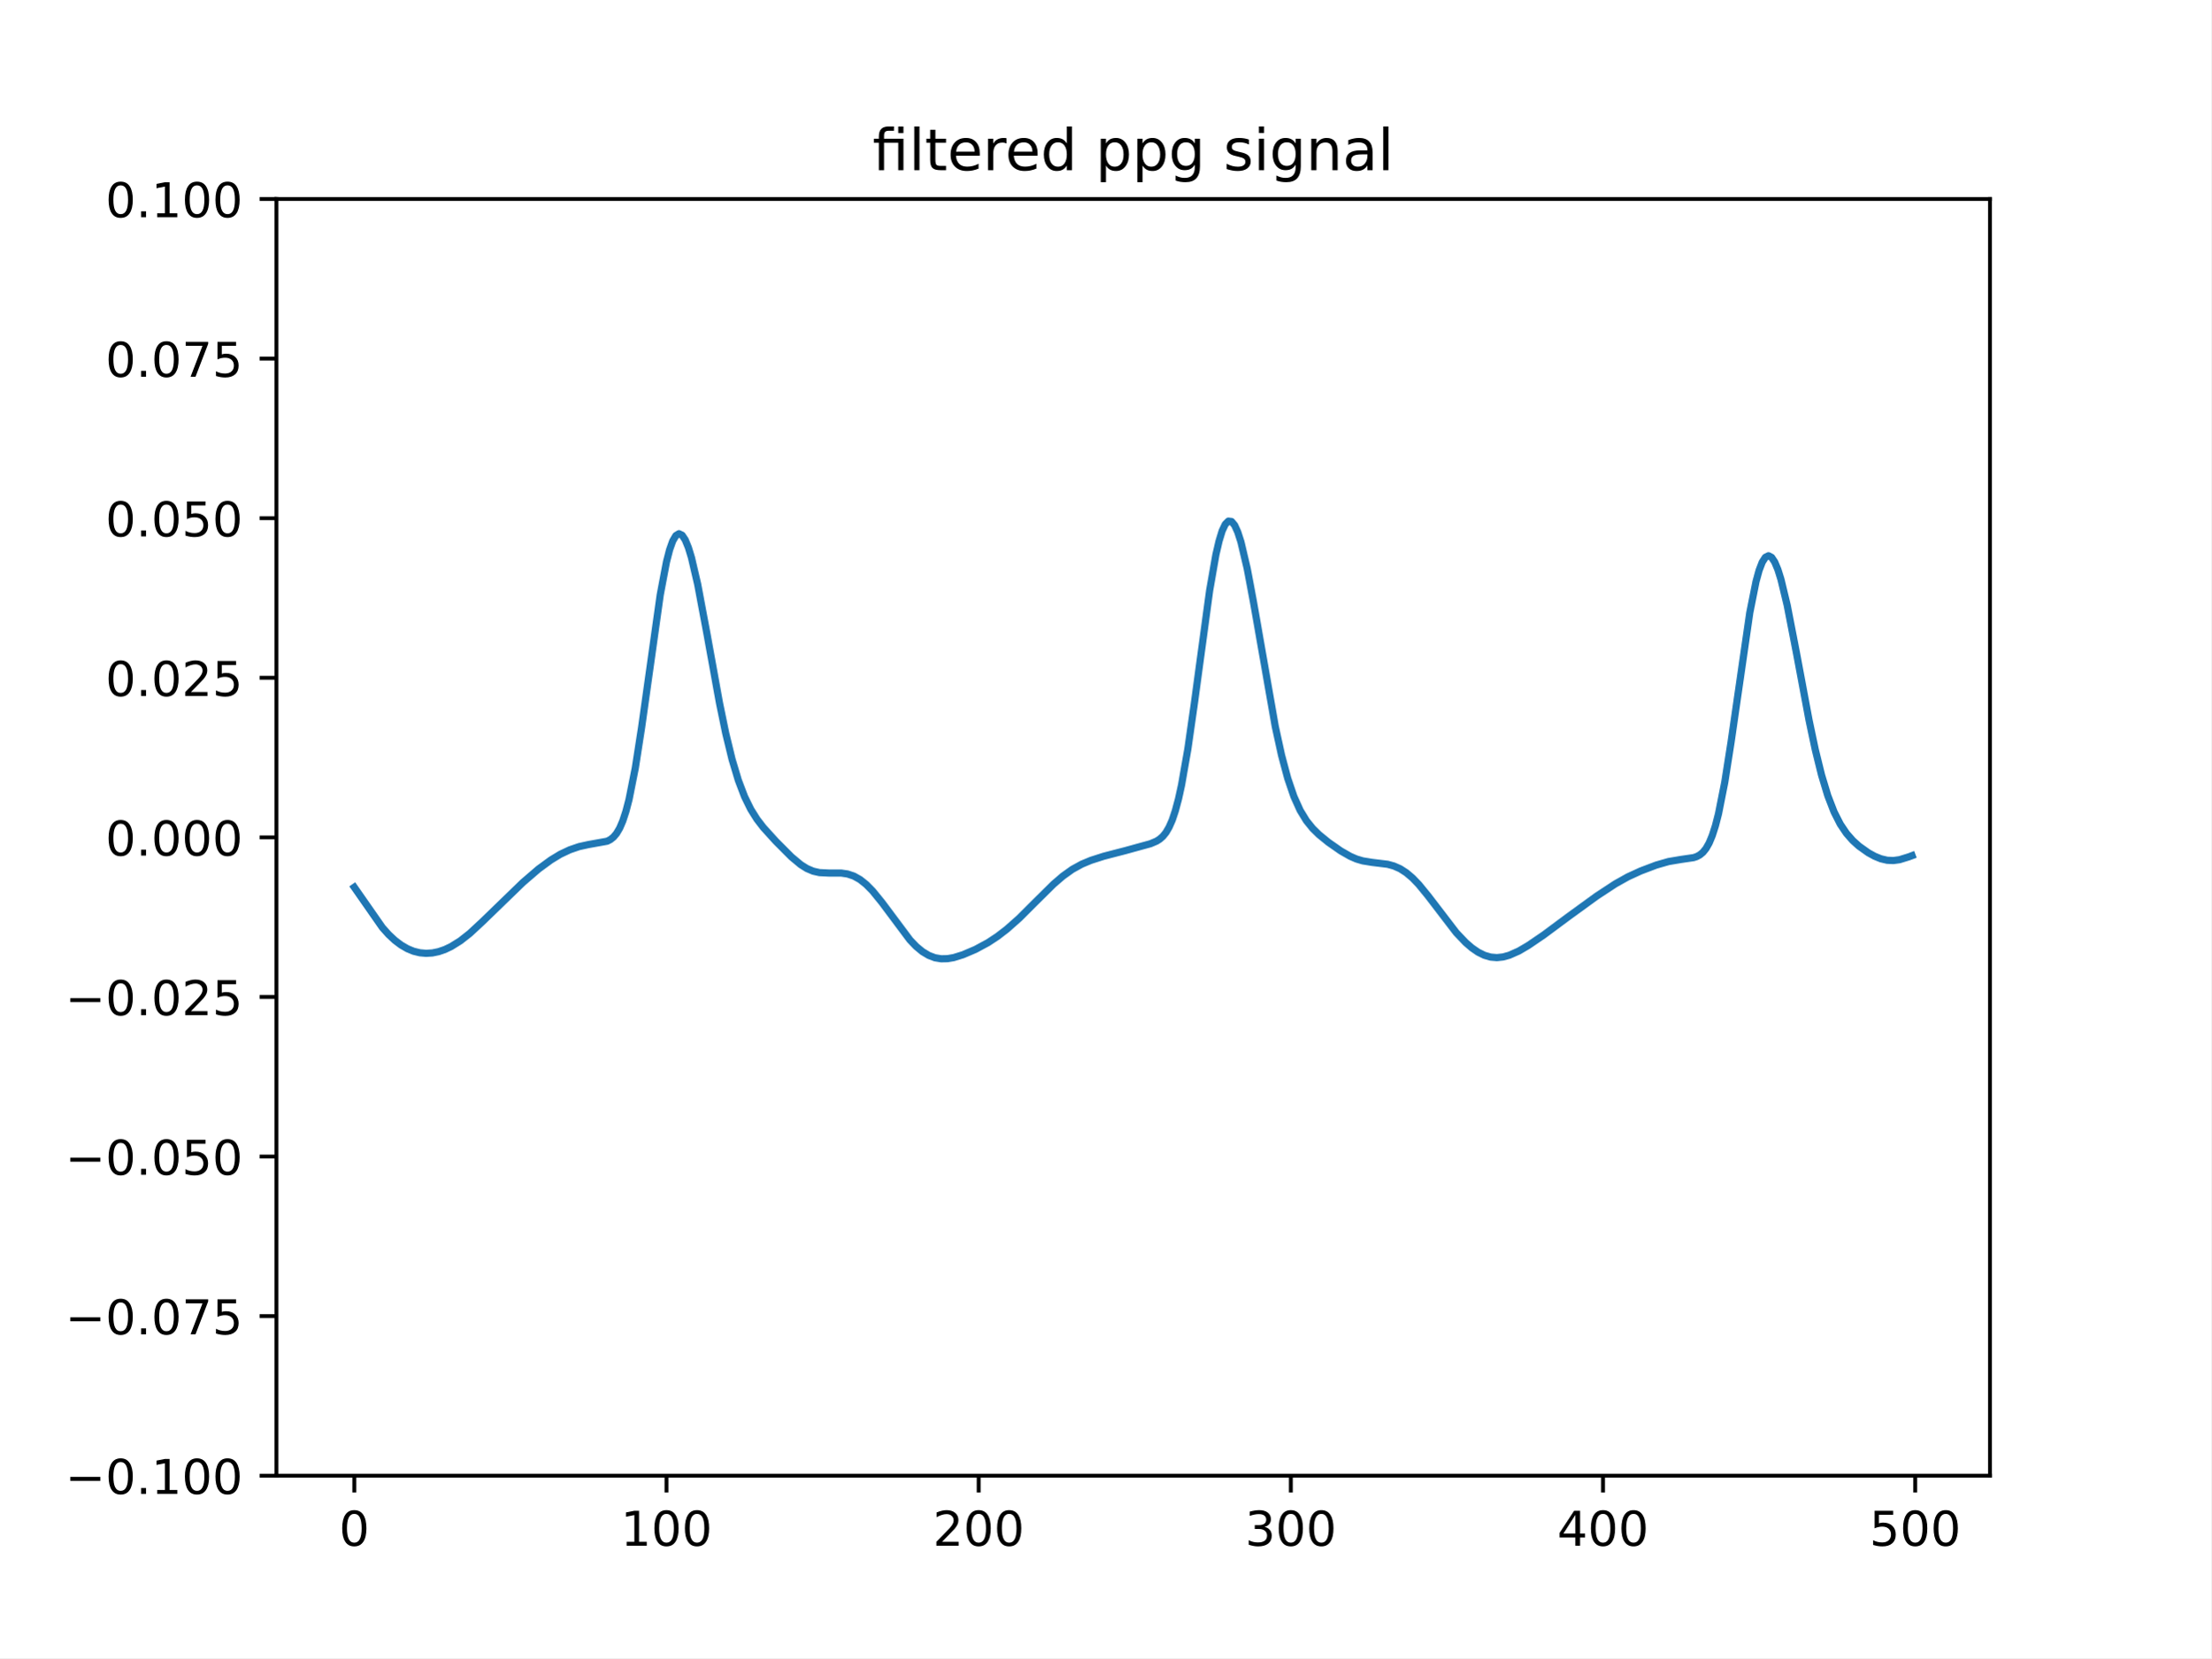
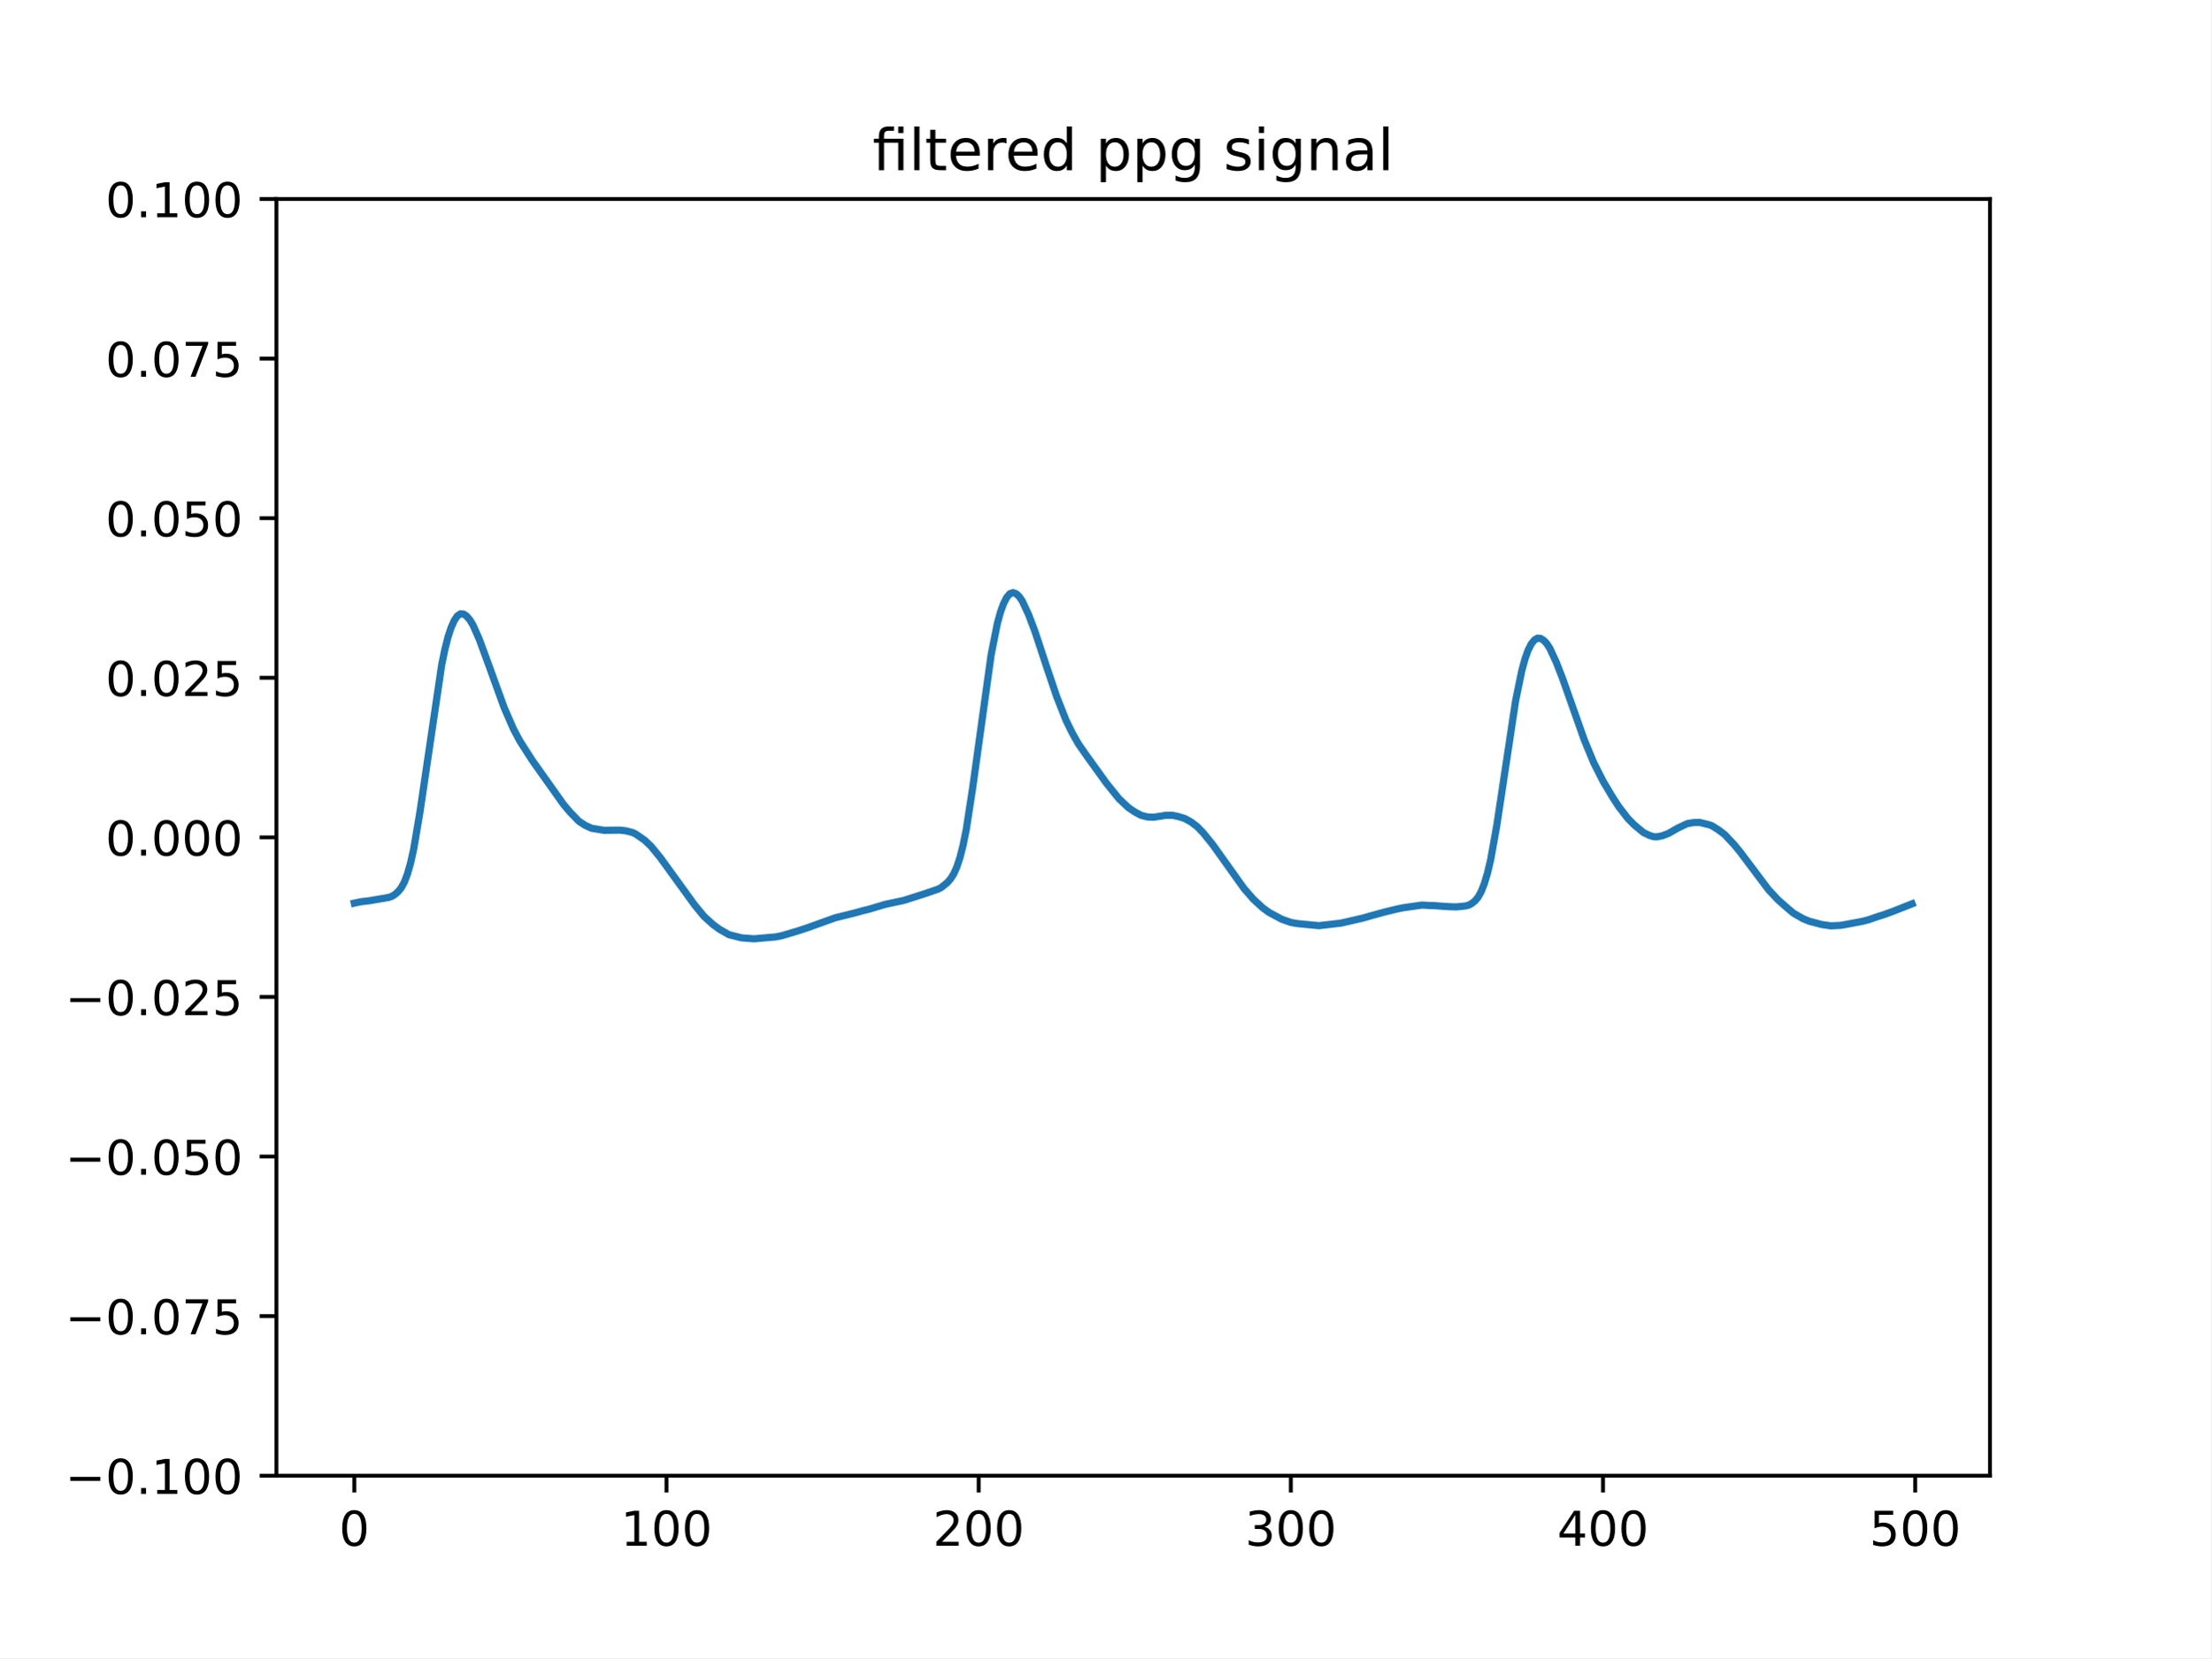
<svg xmlns="http://www.w3.org/2000/svg" xmlns:xlink="http://www.w3.org/1999/xlink" width="460.8pt" height="345.6pt" viewBox="0 0 460.8 345.6" version="1.1">
  <defs>
    <style type="text/css">*{stroke-linejoin: round; stroke-linecap: butt}</style>
  </defs>
  <g id="figure_1">
    <g id="patch_1">
      <path d="M 0 345.6  L 460.8 345.6  L 460.8 0  L 0 0  z " style="fill: #ffffff" />
    </g>
    <g id="axes_1">
      <g id="patch_2">
        <path d="M 57.6 307.584  L 414.72 307.584  L 414.72 41.472  L 57.6 41.472  z " style="fill: #ffffff" />
      </g>
      <g id="matplotlib.axis_1">
        <g id="xtick_1">
          <g id="line2d_1">
            <defs>
-               <path id="m97fbf18975" d="M 0 0  L 0 3.5  " style="stroke: #000000; stroke-width: 0.8" />
+               <path id="m76985b29f0" d="M 0 0  L 0 3.5  " style="stroke: #000000; stroke-width: 0.8" />
            </defs>
            <g>
-               <use xlink:href="#m97fbf18975" x="73.833" y="307.584" style="stroke: #000000; stroke-width: 0.8" />
+               <use xlink:href="#m76985b29f0" x="73.833" y="307.584" style="stroke: #000000; stroke-width: 0.8" />
            </g>
          </g>
          <g id="text_1">
            <g transform="translate(70.65148 322.1817) scale(0.1 -0.1)">
              <defs>
                <path id="DejaVuSans-13" d="M 2034 4250  Q 1547 4250 1301 3770  Q 1056 3291 1056 2328  Q 1056 1369 1301 889  Q 1547 409 2034 409  Q 2525 409 2770 889  Q 3016 1369 3016 2328  Q 3016 3291 2770 3770  Q 2525 4250 2034 4250  z M 2034 4750  Q 2819 4750 3233 4129  Q 3647 3509 3647 2328  Q 3647 1150 3233 529  Q 2819 -91 2034 -91  Q 1250 -91 836 529  Q 422 1150 422 2328  Q 422 3509 836 4129  Q 1250 4750 2034 4750  z " transform="scale(0.015625)" />
              </defs>
              <use xlink:href="#DejaVuSans-13" />
            </g>
          </g>
        </g>
        <g id="xtick_2">
          <g id="line2d_2">
            <g>
-               <use xlink:href="#m97fbf18975" x="138.894" y="307.584" style="stroke: #000000; stroke-width: 0.8" />
+               <use xlink:href="#m76985b29f0" x="138.894" y="307.584" style="stroke: #000000; stroke-width: 0.8" />
            </g>
          </g>
          <g id="text_2">
            <g transform="translate(129.35 322.1817) scale(0.1 -0.1)">
              <defs>
                <path id="DejaVuSans-14" d="M 794 531  L 1825 531  L 1825 4091  L 703 3866  L 703 4441  L 1819 4666  L 2450 4666  L 2450 531  L 3481 531  L 3481 0  L 794 0  L 794 531  z " transform="scale(0.015625)" />
              </defs>
              <use xlink:href="#DejaVuSans-14" />
              <use xlink:href="#DejaVuSans-13" transform="translate(63.625 0)" />
              <use xlink:href="#DejaVuSans-13" transform="translate(127.25 0)" />
            </g>
          </g>
        </g>
        <g id="xtick_3">
          <g id="line2d_3">
            <g>
-               <use xlink:href="#m97fbf18975" x="203.955" y="307.584" style="stroke: #000000; stroke-width: 0.8" />
+               <use xlink:href="#m76985b29f0" x="203.955" y="307.584" style="stroke: #000000; stroke-width: 0.8" />
            </g>
          </g>
          <g id="text_3">
            <g transform="translate(194.411 322.1817) scale(0.1 -0.1)">
              <defs>
                <path id="DejaVuSans-15" d="M 1228 531  L 3431 531  L 3431 0  L 469 0  L 469 531  Q 828 903 1448 1529  Q 2069 2156 2228 2338  Q 2531 2678 2651 2914  Q 2772 3150 2772 3378  Q 2772 3750 2511 3984  Q 2250 4219 1831 4219  Q 1534 4219 1204 4116  Q 875 4013 500 3803  L 500 4441  Q 881 4594 1212 4672  Q 1544 4750 1819 4750  Q 2544 4750 2975 4387  Q 3406 4025 3406 3419  Q 3406 3131 3298 2873  Q 3191 2616 2906 2266  Q 2828 2175 2409 1742  Q 1991 1309 1228 531  z " transform="scale(0.015625)" />
              </defs>
              <use xlink:href="#DejaVuSans-15" />
              <use xlink:href="#DejaVuSans-13" transform="translate(63.625 0)" />
              <use xlink:href="#DejaVuSans-13" transform="translate(127.25 0)" />
            </g>
          </g>
        </g>
        <g id="xtick_4">
          <g id="line2d_4">
            <g>
-               <use xlink:href="#m97fbf18975" x="269.016" y="307.584" style="stroke: #000000; stroke-width: 0.8" />
+               <use xlink:href="#m76985b29f0" x="269.016" y="307.584" style="stroke: #000000; stroke-width: 0.8" />
            </g>
          </g>
          <g id="text_4">
            <g transform="translate(259.4721 322.1817) scale(0.1 -0.1)">
              <defs>
                <path id="DejaVuSans-16" d="M 2597 2516  Q 3050 2419 3304 2112  Q 3559 1806 3559 1356  Q 3559 666 3084 287  Q 2609 -91 1734 -91  Q 1441 -91 1130 -33  Q 819 25 488 141  L 488 750  Q 750 597 1062 519  Q 1375 441 1716 441  Q 2309 441 2620 675  Q 2931 909 2931 1356  Q 2931 1769 2642 2001  Q 2353 2234 1838 2234  L 1294 2234  L 1294 2753  L 1863 2753  Q 2328 2753 2575 2939  Q 2822 3125 2822 3475  Q 2822 3834 2567 4026  Q 2313 4219 1838 4219  Q 1578 4219 1281 4162  Q 984 4106 628 3988  L 628 4550  Q 988 4650 1302 4700  Q 1616 4750 1894 4750  Q 2613 4750 3031 4423  Q 3450 4097 3450 3541  Q 3450 3153 3228 2886  Q 3006 2619 2597 2516  z " transform="scale(0.015625)" />
              </defs>
              <use xlink:href="#DejaVuSans-16" />
              <use xlink:href="#DejaVuSans-13" transform="translate(63.625 0)" />
              <use xlink:href="#DejaVuSans-13" transform="translate(127.25 0)" />
            </g>
          </g>
        </g>
        <g id="xtick_5">
          <g id="line2d_5">
            <g>
-               <use xlink:href="#m97fbf18975" x="334.077" y="307.584" style="stroke: #000000; stroke-width: 0.8" />
+               <use xlink:href="#m76985b29f0" x="334.077" y="307.584" style="stroke: #000000; stroke-width: 0.8" />
            </g>
          </g>
          <g id="text_5">
            <g transform="translate(324.5331 322.1817) scale(0.1 -0.1)">
              <defs>
                <path id="DejaVuSans-17" d="M 2419 4116  L 825 1625  L 2419 1625  L 2419 4116  z M 2253 4666  L 3047 4666  L 3047 1625  L 3713 1625  L 3713 1100  L 3047 1100  L 3047 0  L 2419 0  L 2419 1100  L 313 1100  L 313 1709  L 2253 4666  z " transform="scale(0.015625)" />
              </defs>
              <use xlink:href="#DejaVuSans-17" />
              <use xlink:href="#DejaVuSans-13" transform="translate(63.625 0)" />
              <use xlink:href="#DejaVuSans-13" transform="translate(127.25 0)" />
            </g>
          </g>
        </g>
        <g id="xtick_6">
          <g id="line2d_6">
            <g>
-               <use xlink:href="#m97fbf18975" x="399.138" y="307.584" style="stroke: #000000; stroke-width: 0.8" />
+               <use xlink:href="#m76985b29f0" x="399.138" y="307.584" style="stroke: #000000; stroke-width: 0.8" />
            </g>
          </g>
          <g id="text_6">
            <g transform="translate(389.5941 322.1817) scale(0.1 -0.1)">
              <defs>
                <path id="DejaVuSans-18" d="M 691 4666  L 3169 4666  L 3169 4134  L 1269 4134  L 1269 2991  Q 1406 3038 1543 3061  Q 1681 3084 1819 3084  Q 2600 3084 3056 2656  Q 3513 2228 3513 1497  Q 3513 744 3044 326  Q 2575 -91 1722 -91  Q 1428 -91 1123 -41  Q 819 9 494 109  L 494 744  Q 775 591 1075 516  Q 1375 441 1709 441  Q 2250 441 2565 725  Q 2881 1009 2881 1497  Q 2881 1984 2565 2268  Q 2250 2553 1709 2553  Q 1456 2553 1204 2497  Q 953 2441 691 2322  L 691 4666  z " transform="scale(0.015625)" />
              </defs>
              <use xlink:href="#DejaVuSans-18" />
              <use xlink:href="#DejaVuSans-13" transform="translate(63.625 0)" />
              <use xlink:href="#DejaVuSans-13" transform="translate(127.25 0)" />
            </g>
          </g>
        </g>
      </g>
      <g id="matplotlib.axis_2">
        <g id="ytick_1">
          <g id="line2d_7">
            <defs>
-               <path id="mf7cb4ea793" d="M 0 0  L -3.5 0  " style="stroke: #000000; stroke-width: 0.8" />
+               <path id="m67fa795bc1" d="M 0 0  L -3.5 0  " style="stroke: #000000; stroke-width: 0.8" />
            </defs>
            <g>
-               <use xlink:href="#mf7cb4ea793" x="57.6" y="307.584" style="stroke: #000000; stroke-width: 0.8" />
+               <use xlink:href="#m67fa795bc1" x="57.6" y="307.584" style="stroke: #000000; stroke-width: 0.8" />
            </g>
          </g>
          <g id="text_7">
            <g transform="translate(13.59219 311.3828) scale(0.1 -0.1)">
              <defs>
                <path id="DejaVuSans-c9c" d="M 678 2272  L 4684 2272  L 4684 1741  L 678 1741  L 678 2272  z " transform="scale(0.015625)" />
                <path id="DejaVuSans-11" d="M 684 794  L 1344 794  L 1344 0  L 684 0  L 684 794  z " transform="scale(0.015625)" />
              </defs>
              <use xlink:href="#DejaVuSans-c9c" />
              <use xlink:href="#DejaVuSans-13" transform="translate(83.79688 0)" />
              <use xlink:href="#DejaVuSans-11" transform="translate(147.4219 0)" />
              <use xlink:href="#DejaVuSans-14" transform="translate(179.2031 0)" />
              <use xlink:href="#DejaVuSans-13" transform="translate(242.8281 0)" />
              <use xlink:href="#DejaVuSans-13" transform="translate(306.4531 0)" />
            </g>
          </g>
        </g>
        <g id="ytick_2">
          <g id="line2d_8">
            <g>
-               <use xlink:href="#mf7cb4ea793" x="57.6" y="274.32" style="stroke: #000000; stroke-width: 0.8" />
+               <use xlink:href="#m67fa795bc1" x="57.6" y="274.32" style="stroke: #000000; stroke-width: 0.8" />
            </g>
          </g>
          <g id="text_8">
            <g transform="translate(13.59219 278.1188) scale(0.1 -0.1)">
              <defs>
                <path id="DejaVuSans-1a" d="M 525 4666  L 3525 4666  L 3525 4397  L 1831 0  L 1172 0  L 2766 4134  L 525 4134  L 525 4666  z " transform="scale(0.015625)" />
              </defs>
              <use xlink:href="#DejaVuSans-c9c" />
              <use xlink:href="#DejaVuSans-13" transform="translate(83.79688 0)" />
              <use xlink:href="#DejaVuSans-11" transform="translate(147.4219 0)" />
              <use xlink:href="#DejaVuSans-13" transform="translate(179.2031 0)" />
              <use xlink:href="#DejaVuSans-1a" transform="translate(242.8281 0)" />
              <use xlink:href="#DejaVuSans-18" transform="translate(306.4531 0)" />
            </g>
          </g>
        </g>
        <g id="ytick_3">
          <g id="line2d_9">
            <g>
-               <use xlink:href="#mf7cb4ea793" x="57.6" y="241.056" style="stroke: #000000; stroke-width: 0.8" />
+               <use xlink:href="#m67fa795bc1" x="57.6" y="241.056" style="stroke: #000000; stroke-width: 0.8" />
            </g>
          </g>
          <g id="text_9">
            <g transform="translate(13.59219 244.8548) scale(0.1 -0.1)">
              <use xlink:href="#DejaVuSans-c9c" />
              <use xlink:href="#DejaVuSans-13" transform="translate(83.79688 0)" />
              <use xlink:href="#DejaVuSans-11" transform="translate(147.4219 0)" />
              <use xlink:href="#DejaVuSans-13" transform="translate(179.2031 0)" />
              <use xlink:href="#DejaVuSans-18" transform="translate(242.8281 0)" />
              <use xlink:href="#DejaVuSans-13" transform="translate(306.4531 0)" />
            </g>
          </g>
        </g>
        <g id="ytick_4">
          <g id="line2d_10">
            <g>
-               <use xlink:href="#mf7cb4ea793" x="57.6" y="207.792" style="stroke: #000000; stroke-width: 0.8" />
+               <use xlink:href="#m67fa795bc1" x="57.6" y="207.792" style="stroke: #000000; stroke-width: 0.8" />
            </g>
          </g>
          <g id="text_10">
            <g transform="translate(13.59219 211.5908) scale(0.1 -0.1)">
              <use xlink:href="#DejaVuSans-c9c" />
              <use xlink:href="#DejaVuSans-13" transform="translate(83.79688 0)" />
              <use xlink:href="#DejaVuSans-11" transform="translate(147.4219 0)" />
              <use xlink:href="#DejaVuSans-13" transform="translate(179.2031 0)" />
              <use xlink:href="#DejaVuSans-15" transform="translate(242.8281 0)" />
              <use xlink:href="#DejaVuSans-18" transform="translate(306.4531 0)" />
            </g>
          </g>
        </g>
        <g id="ytick_5">
          <g id="line2d_11">
            <g>
-               <use xlink:href="#mf7cb4ea793" x="57.6" y="174.528" style="stroke: #000000; stroke-width: 0.8" />
+               <use xlink:href="#m67fa795bc1" x="57.6" y="174.528" style="stroke: #000000; stroke-width: 0.8" />
            </g>
          </g>
          <g id="text_11">
            <g transform="translate(21.97188 178.3268) scale(0.1 -0.1)">
              <use xlink:href="#DejaVuSans-13" />
              <use xlink:href="#DejaVuSans-11" transform="translate(63.625 0)" />
              <use xlink:href="#DejaVuSans-13" transform="translate(95.40625 0)" />
              <use xlink:href="#DejaVuSans-13" transform="translate(159.0312 0)" />
              <use xlink:href="#DejaVuSans-13" transform="translate(222.6562 0)" />
            </g>
          </g>
        </g>
        <g id="ytick_6">
          <g id="line2d_12">
            <g>
-               <use xlink:href="#mf7cb4ea793" x="57.6" y="141.264" style="stroke: #000000; stroke-width: 0.8" />
+               <use xlink:href="#m67fa795bc1" x="57.6" y="141.264" style="stroke: #000000; stroke-width: 0.8" />
            </g>
          </g>
          <g id="text_12">
            <g transform="translate(21.97188 145.0628) scale(0.1 -0.1)">
              <use xlink:href="#DejaVuSans-13" />
              <use xlink:href="#DejaVuSans-11" transform="translate(63.625 0)" />
              <use xlink:href="#DejaVuSans-13" transform="translate(95.40625 0)" />
              <use xlink:href="#DejaVuSans-15" transform="translate(159.0312 0)" />
              <use xlink:href="#DejaVuSans-18" transform="translate(222.6562 0)" />
            </g>
          </g>
        </g>
        <g id="ytick_7">
          <g id="line2d_13">
            <g>
-               <use xlink:href="#mf7cb4ea793" x="57.6" y="108" style="stroke: #000000; stroke-width: 0.8" />
+               <use xlink:href="#m67fa795bc1" x="57.6" y="108" style="stroke: #000000; stroke-width: 0.8" />
            </g>
          </g>
          <g id="text_13">
            <g transform="translate(21.97188 111.7988) scale(0.1 -0.1)">
              <use xlink:href="#DejaVuSans-13" />
              <use xlink:href="#DejaVuSans-11" transform="translate(63.625 0)" />
              <use xlink:href="#DejaVuSans-13" transform="translate(95.40625 0)" />
              <use xlink:href="#DejaVuSans-18" transform="translate(159.0312 0)" />
              <use xlink:href="#DejaVuSans-13" transform="translate(222.6562 0)" />
            </g>
          </g>
        </g>
        <g id="ytick_8">
          <g id="line2d_14">
            <g>
-               <use xlink:href="#mf7cb4ea793" x="57.6" y="74.736" style="stroke: #000000; stroke-width: 0.8" />
+               <use xlink:href="#m67fa795bc1" x="57.6" y="74.736" style="stroke: #000000; stroke-width: 0.8" />
            </g>
          </g>
          <g id="text_14">
            <g transform="translate(21.97188 78.53483) scale(0.1 -0.1)">
              <use xlink:href="#DejaVuSans-13" />
              <use xlink:href="#DejaVuSans-11" transform="translate(63.625 0)" />
              <use xlink:href="#DejaVuSans-13" transform="translate(95.40625 0)" />
              <use xlink:href="#DejaVuSans-1a" transform="translate(159.0312 0)" />
              <use xlink:href="#DejaVuSans-18" transform="translate(222.6562 0)" />
            </g>
          </g>
        </g>
        <g id="ytick_9">
          <g id="line2d_15">
            <g>
-               <use xlink:href="#mf7cb4ea793" x="57.6" y="41.472" style="stroke: #000000; stroke-width: 0.8" />
+               <use xlink:href="#m67fa795bc1" x="57.6" y="41.472" style="stroke: #000000; stroke-width: 0.8" />
            </g>
          </g>
          <g id="text_15">
            <g transform="translate(21.97188 45.27083) scale(0.1 -0.1)">
              <use xlink:href="#DejaVuSans-13" />
              <use xlink:href="#DejaVuSans-11" transform="translate(63.625 0)" />
              <use xlink:href="#DejaVuSans-14" transform="translate(95.40625 0)" />
              <use xlink:href="#DejaVuSans-13" transform="translate(159.0312 0)" />
              <use xlink:href="#DejaVuSans-13" transform="translate(222.6562 0)" />
            </g>
          </g>
        </g>
      </g>
      <g id="line2d_16">
-         <path d="M 73.833 184.935  L 79.688 193.329  L 80.989 194.784  L 82.291 195.999  L 83.592 196.98  L 84.893 197.734  L 86.194 198.27  L 87.496 198.59  L 88.797 198.705  L 90.098 198.625  L 91.399 198.358  L 92.7 197.913  L 94.002 197.3  L 95.953 196.081  L 97.905 194.547  L 100.508 192.131  L 108.966 183.938  L 112.219 181.139  L 114.821 179.235  L 116.773 178.054  L 118.725 177.131  L 120.677 176.463  L 122.629 176.032  L 126.532 175.332  L 127.183 175.004  L 127.833 174.491  L 128.484 173.722  L 129.135 172.619  L 129.785 171.108  L 130.436 169.127  L 131.086 166.637  L 132.388 160.102  L 133.689 151.756  L 137.593 123.959  L 138.894 117.099  L 139.544 114.584  L 140.195 112.754  L 140.846 111.638  L 141.496 111.241  L 142.147 111.546  L 142.797 112.518  L 143.448 114.102  L 144.099 116.231  L 145.4 121.815  L 147.352 132.235  L 149.954 146.598  L 151.255 152.898  L 152.557 158.256  L 153.858 162.61  L 155.159 166.033  L 156.46 168.684  L 157.761 170.757  L 159.063 172.449  L 161.665 175.32  L 164.918 178.586  L 166.87 180.217  L 168.171 181.033  L 169.472 181.582  L 170.774 181.875  L 172.725 181.97  L 175.328 181.973  L 176.629 182.165  L 177.93 182.597  L 179.232 183.322  L 180.533 184.359  L 181.834 185.681  L 183.786 188.08  L 189.641 195.918  L 190.943 197.275  L 192.244 198.351  L 193.545 199.132  L 194.846 199.624  L 196.147 199.841  L 197.449 199.815  L 198.75 199.593  L 200.702 198.99  L 203.304 197.876  L 205.907 196.472  L 207.858 195.187  L 209.81 193.69  L 212.413 191.386  L 215.666 188.133  L 219.569 184.274  L 221.521 182.596  L 223.473 181.202  L 225.425 180.127  L 227.377 179.313  L 229.979 178.479  L 234.533 177.294  L 239.738 175.864  L 241.04 175.314  L 241.69 174.901  L 242.341 174.326  L 242.991 173.523  L 243.642 172.417  L 244.293 170.929  L 244.943 168.99  L 245.594 166.551  L 246.244 163.585  L 247.546 156.131  L 248.847 147.04  L 252.1 123.011  L 253.401 115.586  L 254.052 112.775  L 254.702 110.655  L 255.353 109.263  L 256.004 108.612  L 256.654 108.693  L 257.305 109.474  L 257.955 110.907  L 258.606 112.931  L 259.907 118.446  L 261.208 125.363  L 265.763 151.383  L 267.064 157.353  L 268.365 162.236  L 269.666 166.051  L 270.968 168.927  L 272.269 171.063  L 273.57 172.674  L 274.871 173.952  L 276.823 175.544  L 279.426 177.361  L 281.377 178.477  L 282.679 179.038  L 283.98 179.428  L 285.932 179.749  L 289.185 180.144  L 290.486 180.498  L 291.787 181.073  L 293.088 181.908  L 294.39 183.013  L 295.691 184.367  L 297.643 186.757  L 303.498 194.401  L 305.45 196.453  L 306.751 197.575  L 308.052 198.468  L 309.354 199.112  L 310.655 199.487  L 311.956 199.596  L 313.257 199.456  L 314.559 199.096  L 316.51 198.231  L 318.462 197.091  L 321.715 194.878  L 326.92 191.013  L 332.776 186.762  L 336.679 184.201  L 339.282 182.749  L 341.884 181.556  L 345.137 180.318  L 347.74 179.574  L 350.342 179.133  L 352.945 178.754  L 353.595 178.539  L 354.246 178.193  L 354.896 177.655  L 355.547 176.851  L 356.198 175.704  L 356.848 174.145  L 357.499 172.117  L 358.149 169.586  L 359.451 163.019  L 360.752 154.739  L 364.656 127.744  L 365.957 121.229  L 366.607 118.869  L 367.258 117.171  L 367.909 116.159  L 368.559 115.832  L 369.21 116.173  L 369.86 117.145  L 370.511 118.699  L 371.162 120.771  L 372.463 126.178  L 374.415 136.231  L 377.017 150.132  L 378.318 156.28  L 379.62 161.547  L 380.921 165.848  L 382.222 169.218  L 383.523 171.781  L 384.824 173.715  L 386.126 175.196  L 387.427 176.37  L 389.379 177.754  L 390.68 178.468  L 391.981 178.996  L 393.282 179.303  L 394.584 179.363  L 395.885 179.182  L 397.837 178.579  L 398.487 178.336  L 398.487 178.336  " clip-path="url(#p949558529a)" style="fill: none; stroke: #1f77b4; stroke-width: 1.5; stroke-linecap: square" />
+         <path d="M 73.833 188.244  L 75.134 187.964  L 77.086 187.728  L 80.989 187.057  L 81.64 186.837  L 82.291 186.439  L 82.941 185.871  L 83.592 185.077  L 84.242 183.907  L 84.893 182.218  L 85.544 179.949  L 86.194 177.046  L 87.496 169.356  L 92.05 138.553  L 92.7 135.388  L 93.351 132.808  L 94.002 130.827  L 94.652 129.365  L 95.303 128.39  L 95.953 127.941  L 96.604 127.988  L 97.255 128.432  L 97.905 129.19  L 98.556 130.261  L 99.857 133.189  L 101.809 138.501  L 105.062 147.487  L 107.014 151.97  L 108.315 154.412  L 110.918 158.478  L 117.424 167.64  L 118.725 169.194  L 120.677 171.205  L 121.978 172.037  L 123.279 172.635  L 125.882 173.063  L 129.135 173.021  L 130.436 173.171  L 131.737 173.495  L 132.388 173.773  L 134.339 175.121  L 135.641 176.353  L 137.593 178.73  L 144.749 188.608  L 146.701 190.987  L 148.653 192.75  L 149.954 193.696  L 151.906 194.812  L 154.508 195.472  L 157.111 195.679  L 161.665 195.282  L 162.966 195.016  L 166.219 194.054  L 168.171 193.411  L 174.027 191.306  L 177.93 190.336  L 179.882 189.805  L 181.183 189.485  L 184.436 188.51  L 188.34 187.677  L 192.894 186.223  L 195.497 185.321  L 196.147 184.993  L 197.449 183.935  L 198.099 183.178  L 198.75 182.152  L 199.401 180.714  L 200.051 178.753  L 200.702 176.197  L 201.352 172.973  L 202.654 164.577  L 206.557 136.447  L 207.858 129.919  L 208.509 127.552  L 209.16 125.772  L 209.81 124.506  L 210.461 123.751  L 211.112 123.521  L 211.762 123.749  L 212.413 124.35  L 213.063 125.307  L 214.365 128.127  L 215.666 131.548  L 218.268 139.436  L 220.22 145.203  L 222.172 150.148  L 223.473 152.802  L 224.774 155.102  L 226.726 157.891  L 230.63 163.3  L 233.232 166.52  L 235.184 168.349  L 236.485 169.229  L 237.787 169.933  L 239.088 170.269  L 240.389 170.334  L 241.69 170.138  L 242.991 169.934  L 244.293 169.923  L 245.594 170.2  L 246.895 170.595  L 248.196 171.311  L 249.498 172.29  L 250.799 173.644  L 252.751 176.067  L 259.257 185.187  L 261.208 187.428  L 263.16 189.225  L 264.462 190.17  L 267.064 191.569  L 269.016 192.264  L 270.317 192.499  L 274.871 192.939  L 279.426 192.411  L 280.727 192.117  L 283.98 191.37  L 285.932 190.814  L 288.534 190.098  L 291.137 189.471  L 292.438 189.201  L 296.341 188.643  L 297.643 188.718  L 298.944 188.764  L 300.245 188.864  L 302.197 188.989  L 303.498 189.028  L 305.45 188.828  L 306.101 188.648  L 306.751 188.29  L 307.402 187.763  L 308.052 186.983  L 308.703 185.805  L 309.354 184.138  L 310.004 181.959  L 310.655 179.227  L 311.956 171.93  L 315.86 146.052  L 317.161 139.748  L 317.812 137.343  L 318.462 135.525  L 319.113 134.241  L 319.763 133.406  L 320.414 133.012  L 321.065 133.067  L 321.715 133.476  L 322.366 134.167  L 323.016 135.181  L 324.318 137.999  L 325.619 141.336  L 330.173 154.222  L 332.125 158.946  L 334.077 162.805  L 336.029 166.086  L 337.33 168.105  L 339.282 170.622  L 340.583 171.936  L 342.535 173.549  L 343.836 174.154  L 344.487 174.357  L 345.137 174.441  L 346.438 174.202  L 347.74 173.698  L 349.691 172.579  L 351.643 171.667  L 352.945 171.451  L 354.246 171.43  L 356.198 171.906  L 356.848 172.157  L 358.149 172.977  L 359.451 173.97  L 361.402 176.047  L 362.704 177.636  L 368.559 185.425  L 370.511 187.522  L 372.463 189.24  L 373.764 190.336  L 375.716 191.461  L 377.017 192  L 379.62 192.694  L 381.571 192.973  L 383.523 192.878  L 384.824 192.66  L 386.126 192.413  L 388.078 192.048  L 389.379 191.713  L 391.331 191.043  L 392.632 190.636  L 394.584 189.921  L 398.487 188.381  L 398.487 188.381  " clip-path="url(#p55744ede01)" style="fill: none; stroke: #1f77b4; stroke-width: 1.5; stroke-linecap: square" />
      </g>
      <g id="patch_3">
        <path d="M 57.6 307.584  L 57.6 41.472  " style="fill: none; stroke: #000000; stroke-width: 0.8; stroke-linejoin: miter; stroke-linecap: square" />
      </g>
      <g id="patch_4">
        <path d="M 414.72 307.584  L 414.72 41.472  " style="fill: none; stroke: #000000; stroke-width: 0.8; stroke-linejoin: miter; stroke-linecap: square" />
      </g>
      <g id="patch_5">
        <path d="M 57.6 307.584  L 414.72 307.584  " style="fill: none; stroke: #000000; stroke-width: 0.8; stroke-linejoin: miter; stroke-linecap: square" />
      </g>
      <g id="patch_6">
        <path d="M 57.6 41.472  L 414.72 41.472  " style="fill: none; stroke: #000000; stroke-width: 0.8; stroke-linejoin: miter; stroke-linecap: square" />
      </g>
      <g id="text_16">
        <g transform="translate(181.8459 35.472) scale(0.12 -0.12)">
          <defs>
            <path id="DejaVuSans-13af" d="M 3431 3500  L 3431 0  L 2853 0  L 2853 3053  L 1275 3053  L 1275 0  L 697 0  L 697 3053  L 147 3053  L 147 3500  L 697 3500  L 697 3744  Q 697 4316 967 4589  Q 1238 4863 1797 4863  L 2375 4863  L 2375 4384  L 1825 4384  Q 1516 4384 1395 4259  Q 1275 4134 1275 3809  L 1275 3500  L 3431 3500  z M 2853 4856  L 3431 4856  L 3431 4128  L 2853 4128  L 2853 4856  z " transform="scale(0.015625)" />
            <path id="DejaVuSans-4f" d="M 603 4863  L 1178 4863  L 1178 0  L 603 0  L 603 4863  z " transform="scale(0.015625)" />
            <path id="DejaVuSans-57" d="M 1172 4494  L 1172 3500  L 2356 3500  L 2356 3053  L 1172 3053  L 1172 1153  Q 1172 725 1289 603  Q 1406 481 1766 481  L 2356 481  L 2356 0  L 1766 0  Q 1100 0 847 248  Q 594 497 594 1153  L 594 3053  L 172 3053  L 172 3500  L 594 3500  L 594 4494  L 1172 4494  z " transform="scale(0.015625)" />
            <path id="DejaVuSans-48" d="M 3597 1894  L 3597 1613  L 953 1613  Q 991 1019 1311 708  Q 1631 397 2203 397  Q 2534 397 2845 478  Q 3156 559 3463 722  L 3463 178  Q 3153 47 2828 -22  Q 2503 -91 2169 -91  Q 1331 -91 842 396  Q 353 884 353 1716  Q 353 2575 817 3079  Q 1281 3584 2069 3584  Q 2775 3584 3186 3129  Q 3597 2675 3597 1894  z M 3022 2063  Q 3016 2534 2758 2815  Q 2500 3097 2075 3097  Q 1594 3097 1305 2825  Q 1016 2553 972 2059  L 3022 2063  z " transform="scale(0.015625)" />
            <path id="DejaVuSans-55" d="M 2631 2963  Q 2534 3019 2420 3045  Q 2306 3072 2169 3072  Q 1681 3072 1420 2755  Q 1159 2438 1159 1844  L 1159 0  L 581 0  L 581 3500  L 1159 3500  L 1159 2956  Q 1341 3275 1631 3429  Q 1922 3584 2338 3584  Q 2397 3584 2469 3576  Q 2541 3569 2628 3553  L 2631 2963  z " transform="scale(0.015625)" />
            <path id="DejaVuSans-47" d="M 2906 2969  L 2906 4863  L 3481 4863  L 3481 0  L 2906 0  L 2906 525  Q 2725 213 2448 61  Q 2172 -91 1784 -91  Q 1150 -91 751 415  Q 353 922 353 1747  Q 353 2572 751 3078  Q 1150 3584 1784 3584  Q 2172 3584 2448 3432  Q 2725 3281 2906 2969  z M 947 1747  Q 947 1113 1208 752  Q 1469 391 1925 391  Q 2381 391 2643 752  Q 2906 1113 2906 1747  Q 2906 2381 2643 2742  Q 2381 3103 1925 3103  Q 1469 3103 1208 2742  Q 947 2381 947 1747  z " transform="scale(0.015625)" />
            <path id="DejaVuSans-3" transform="scale(0.015625)" />
            <path id="DejaVuSans-53" d="M 1159 525  L 1159 -1331  L 581 -1331  L 581 3500  L 1159 3500  L 1159 2969  Q 1341 3281 1617 3432  Q 1894 3584 2278 3584  Q 2916 3584 3314 3078  Q 3713 2572 3713 1747  Q 3713 922 3314 415  Q 2916 -91 2278 -91  Q 1894 -91 1617 61  Q 1341 213 1159 525  z M 3116 1747  Q 3116 2381 2855 2742  Q 2594 3103 2138 3103  Q 1681 3103 1420 2742  Q 1159 2381 1159 1747  Q 1159 1113 1420 752  Q 1681 391 2138 391  Q 2594 391 2855 752  Q 3116 1113 3116 1747  z " transform="scale(0.015625)" />
            <path id="DejaVuSans-4a" d="M 2906 1791  Q 2906 2416 2648 2759  Q 2391 3103 1925 3103  Q 1463 3103 1205 2759  Q 947 2416 947 1791  Q 947 1169 1205 825  Q 1463 481 1925 481  Q 2391 481 2648 825  Q 2906 1169 2906 1791  z M 3481 434  Q 3481 -459 3084 -895  Q 2688 -1331 1869 -1331  Q 1566 -1331 1297 -1286  Q 1028 -1241 775 -1147  L 775 -588  Q 1028 -725 1275 -790  Q 1522 -856 1778 -856  Q 2344 -856 2625 -561  Q 2906 -266 2906 331  L 2906 616  Q 2728 306 2450 153  Q 2172 0 1784 0  Q 1141 0 747 490  Q 353 981 353 1791  Q 353 2603 747 3093  Q 1141 3584 1784 3584  Q 2172 3584 2450 3431  Q 2728 3278 2906 2969  L 2906 3500  L 3481 3500  L 3481 434  z " transform="scale(0.015625)" />
            <path id="DejaVuSans-56" d="M 2834 3397  L 2834 2853  Q 2591 2978 2328 3040  Q 2066 3103 1784 3103  Q 1356 3103 1142 2972  Q 928 2841 928 2578  Q 928 2378 1081 2264  Q 1234 2150 1697 2047  L 1894 2003  Q 2506 1872 2764 1633  Q 3022 1394 3022 966  Q 3022 478 2636 193  Q 2250 -91 1575 -91  Q 1294 -91 989 -36  Q 684 19 347 128  L 347 722  Q 666 556 975 473  Q 1284 391 1588 391  Q 1994 391 2212 530  Q 2431 669 2431 922  Q 2431 1156 2273 1281  Q 2116 1406 1581 1522  L 1381 1569  Q 847 1681 609 1914  Q 372 2147 372 2553  Q 372 3047 722 3315  Q 1072 3584 1716 3584  Q 2034 3584 2315 3537  Q 2597 3491 2834 3397  z " transform="scale(0.015625)" />
            <path id="DejaVuSans-4c" d="M 603 3500  L 1178 3500  L 1178 0  L 603 0  L 603 3500  z M 603 4863  L 1178 4863  L 1178 4134  L 603 4134  L 603 4863  z " transform="scale(0.015625)" />
            <path id="DejaVuSans-51" d="M 3513 2113  L 3513 0  L 2938 0  L 2938 2094  Q 2938 2591 2744 2837  Q 2550 3084 2163 3084  Q 1697 3084 1428 2787  Q 1159 2491 1159 1978  L 1159 0  L 581 0  L 581 3500  L 1159 3500  L 1159 2956  Q 1366 3272 1645 3428  Q 1925 3584 2291 3584  Q 2894 3584 3203 3211  Q 3513 2838 3513 2113  z " transform="scale(0.015625)" />
            <path id="DejaVuSans-44" d="M 2194 1759  Q 1497 1759 1228 1600  Q 959 1441 959 1056  Q 959 750 1161 570  Q 1363 391 1709 391  Q 2188 391 2477 730  Q 2766 1069 2766 1631  L 2766 1759  L 2194 1759  z M 3341 1997  L 3341 0  L 2766 0  L 2766 531  Q 2569 213 2275 61  Q 1981 -91 1556 -91  Q 1019 -91 701 211  Q 384 513 384 1019  Q 384 1609 779 1909  Q 1175 2209 1959 2209  L 2766 2209  L 2766 2266  Q 2766 2663 2505 2880  Q 2244 3097 1772 3097  Q 1472 3097 1187 3025  Q 903 2953 641 2809  L 641 3341  Q 956 3463 1253 3523  Q 1550 3584 1831 3584  Q 2591 3584 2966 3190  Q 3341 2797 3341 1997  z " transform="scale(0.015625)" />
          </defs>
          <use xlink:href="#DejaVuSans-13af" />
          <use xlink:href="#DejaVuSans-4f" transform="translate(62.98438 0)" />
          <use xlink:href="#DejaVuSans-57" transform="translate(90.76562 0)" />
          <use xlink:href="#DejaVuSans-48" transform="translate(129.9688 0)" />
          <use xlink:href="#DejaVuSans-55" transform="translate(191.5 0)" />
          <use xlink:href="#DejaVuSans-48" transform="translate(230.4062 0)" />
          <use xlink:href="#DejaVuSans-47" transform="translate(291.9375 0)" />
          <use xlink:href="#DejaVuSans-3" transform="translate(355.4219 0)" />
          <use xlink:href="#DejaVuSans-53" transform="translate(387.2031 0)" />
          <use xlink:href="#DejaVuSans-53" transform="translate(450.6875 0)" />
          <use xlink:href="#DejaVuSans-4a" transform="translate(514.1719 0)" />
          <use xlink:href="#DejaVuSans-3" transform="translate(577.6562 0)" />
          <use xlink:href="#DejaVuSans-56" transform="translate(609.4375 0)" />
          <use xlink:href="#DejaVuSans-4c" transform="translate(661.5312 0)" />
          <use xlink:href="#DejaVuSans-4a" transform="translate(689.3125 0)" />
          <use xlink:href="#DejaVuSans-51" transform="translate(752.7969 0)" />
          <use xlink:href="#DejaVuSans-44" transform="translate(816.1719 0)" />
          <use xlink:href="#DejaVuSans-4f" transform="translate(877.4531 0)" />
        </g>
      </g>
    </g>
  </g>
  <defs>
-     <clipPath id="p949558529a">
+     <clipPath id="p55744ede01">
      <rect x="57.6" y="41.472" width="357.12" height="266.112" />
    </clipPath>
  </defs>
</svg>
